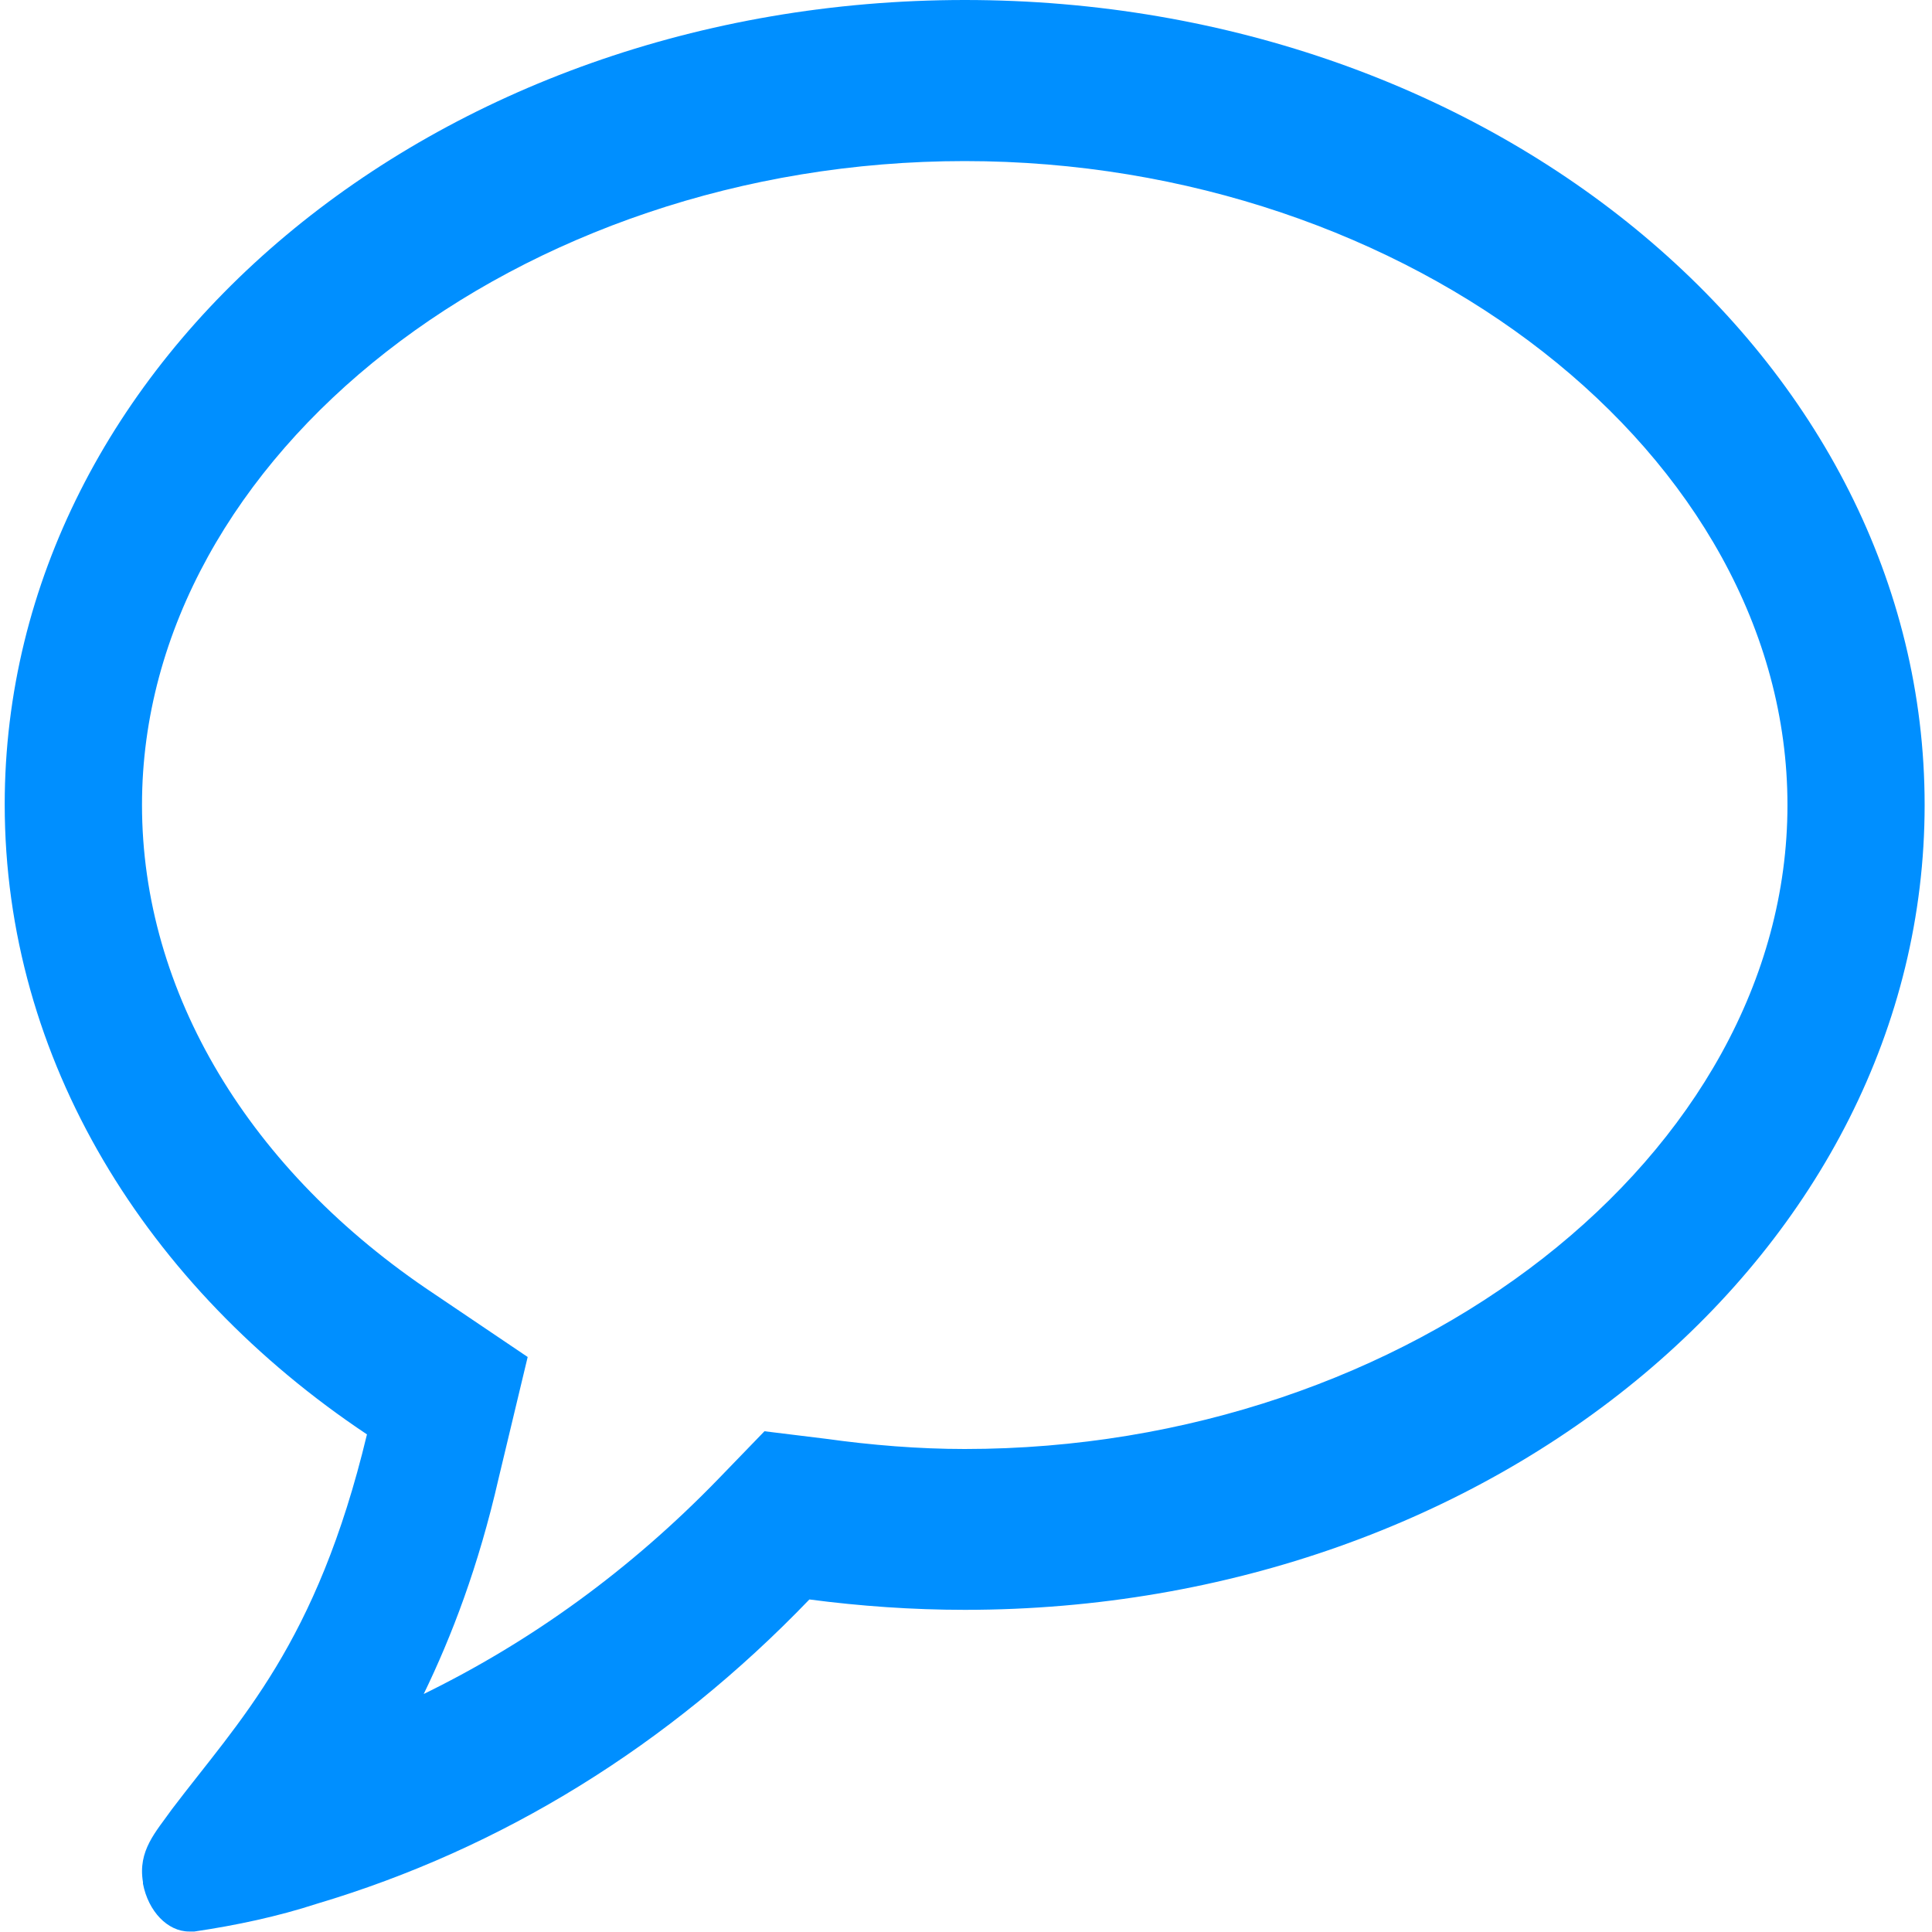
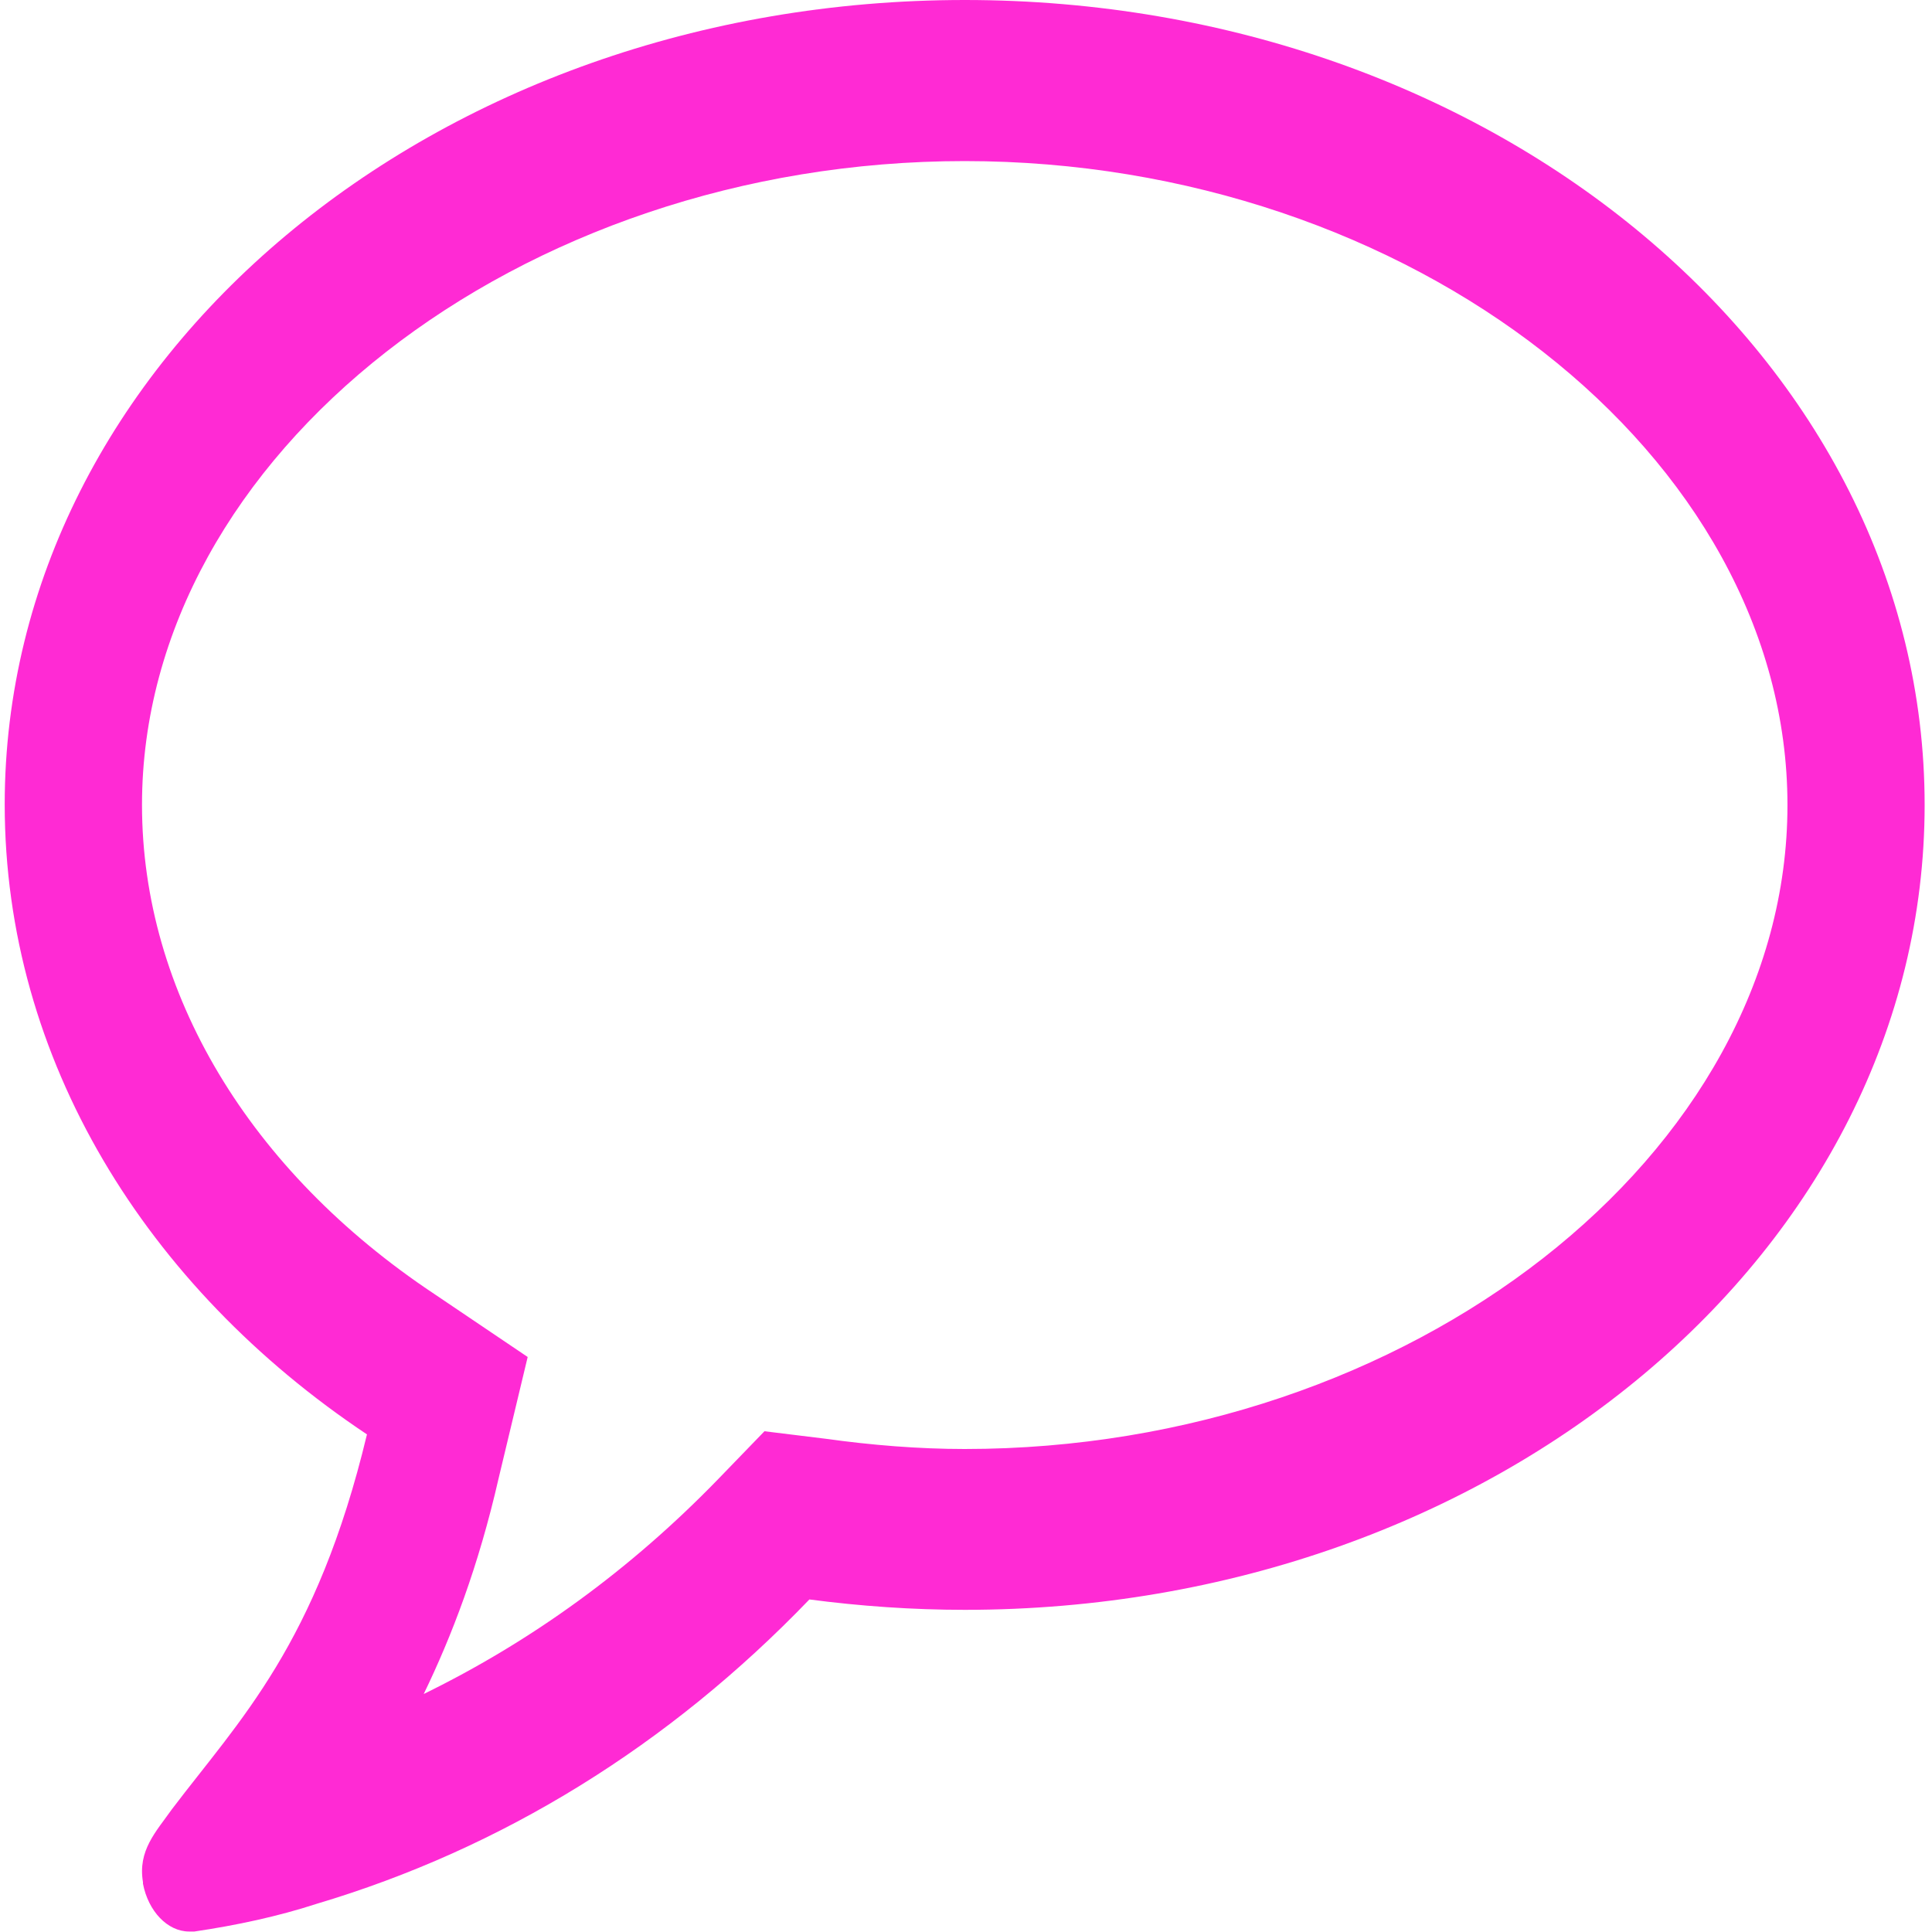
<svg xmlns="http://www.w3.org/2000/svg" xml:space="preserve" enable-background="new 0 0 16 16" viewBox="0 0 16 16" height="16px" width="16px" y="0px" x="0px" id="Layer_1" version="1.1">
  <defs id="defs9" />
  <g id="g3">
-     <path style="fill:#008fff;fill-opacity:1" id="path5" d="M7.99,13.332c-0.435,0-0.869-0.031-1.287-0.086c-1.162,1.209-2.546,2.064-4.082,2.521   c-0.319,0.104-0.665,0.178-1.011,0.229c-0.018,0-0.036,0-0.044,0c-0.178,0-0.338-0.167-0.382-0.396c0-0.013,0-0.013,0-0.013   c-0.044-0.261,0.106-0.415,0.24-0.604c0.559-0.738,1.197-1.362,1.615-3.104c-1.828-1.219-3-3.104-3-5.218   C0.04,2.979,3.598,0,7.99,0c4.392,0,7.949,2.979,7.949,6.666C15.939,10.354,12.382,13.332,7.99,13.332z M1.176,6.666   c0,1.551,0.887,3.031,2.422,4.051l0.772,0.521L4.13,12.24c-0.168,0.736-0.39,1.312-0.621,1.789c0.896-0.438,1.712-1.03,2.44-1.781   l0.382-0.395l0.505,0.062C7.217,11.968,7.607,12,7.989,12c3.691,0,6.814-2.438,6.814-5.333c0-2.896-3.123-5.333-6.814-5.333   S1.176,3.77,1.176,6.666z" fill="#996699" />
+     <path style="fill:#ff2ad4;fill-opacity:1" id="path5" d="M7.99,13.332c-0.435,0-0.869-0.031-1.287-0.086c-1.162,1.209-2.546,2.064-4.082,2.521   c-0.319,0.104-0.665,0.178-1.011,0.229c-0.018,0-0.036,0-0.044,0c-0.178,0-0.338-0.167-0.382-0.396c0-0.013,0-0.013,0-0.013   c-0.044-0.261,0.106-0.415,0.24-0.604c0.559-0.738,1.197-1.362,1.615-3.104c-1.828-1.219-3-3.104-3-5.218   C0.04,2.979,3.598,0,7.99,0c4.392,0,7.949,2.979,7.949,6.666C15.939,10.354,12.382,13.332,7.99,13.332z M1.176,6.666   c0,1.551,0.887,3.031,2.422,4.051l0.772,0.521L4.13,12.24c-0.168,0.736-0.39,1.312-0.621,1.789c0.896-0.438,1.712-1.03,2.44-1.781   l0.382-0.395l0.505,0.062C7.217,11.968,7.607,12,7.989,12c3.691,0,6.814-2.438,6.814-5.333c0-2.896-3.123-5.333-6.814-5.333   S1.176,3.77,1.176,6.666z" fill="#996699" />
  </g>
</svg>
